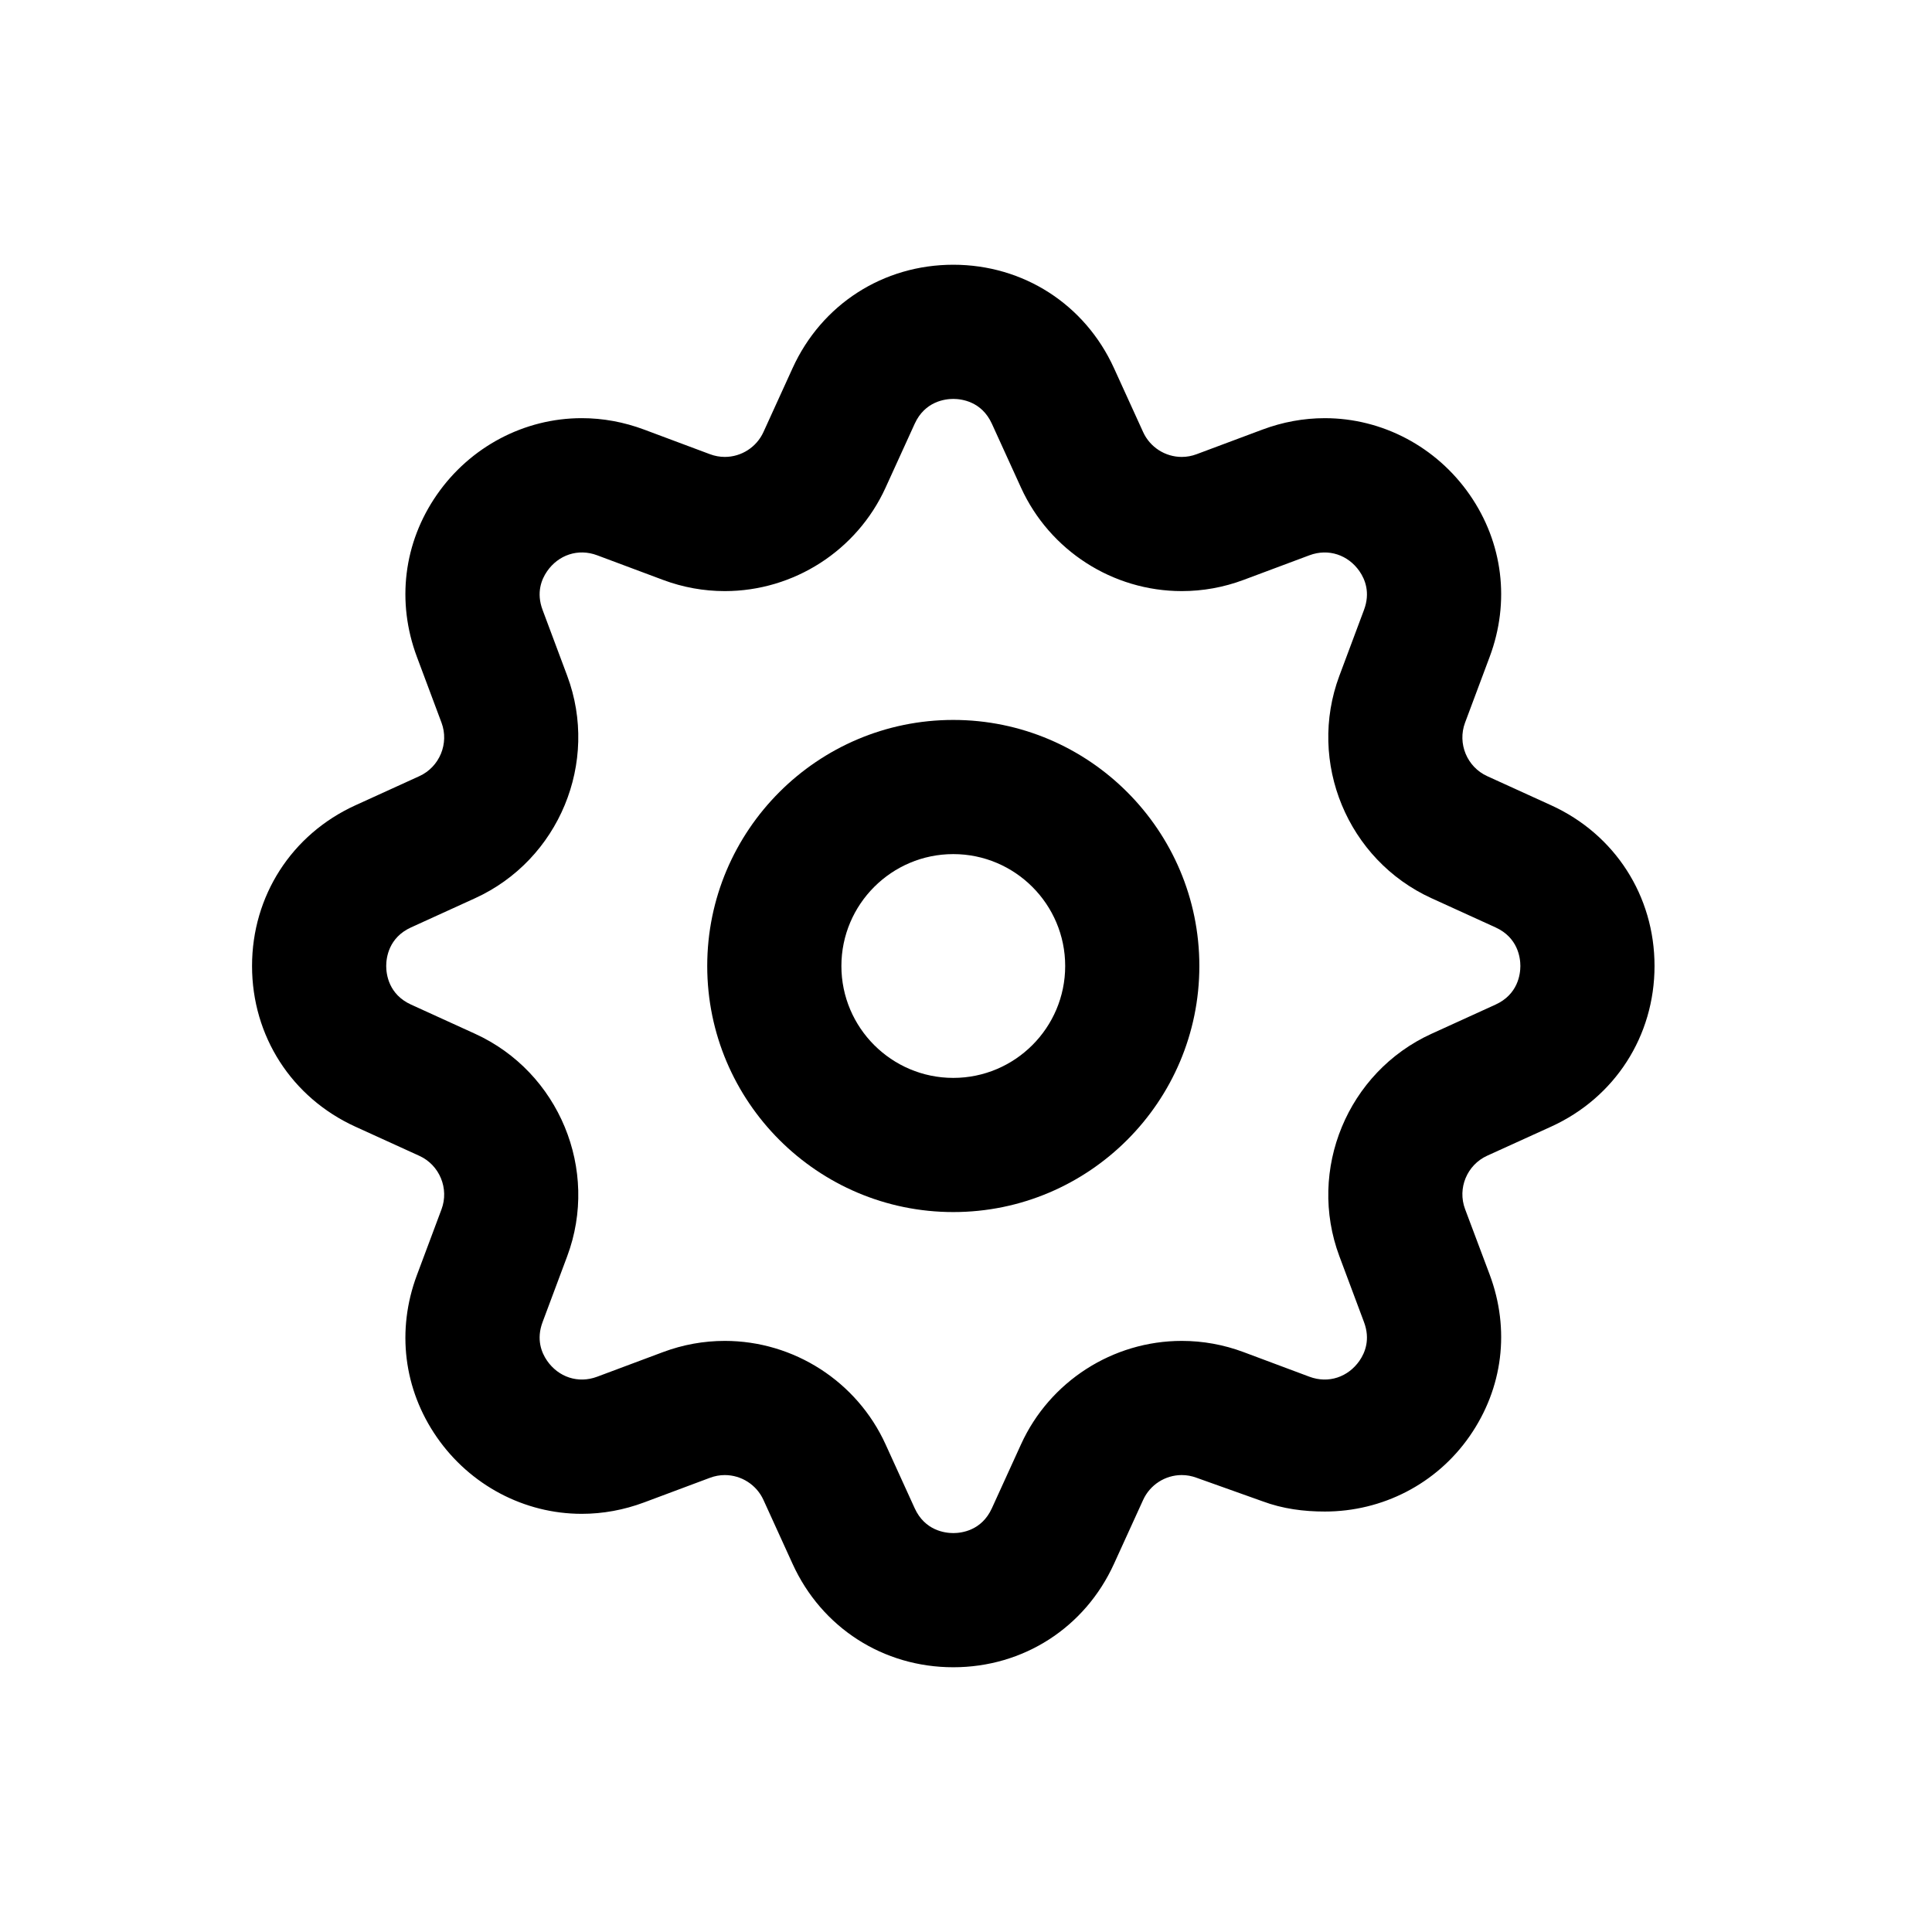
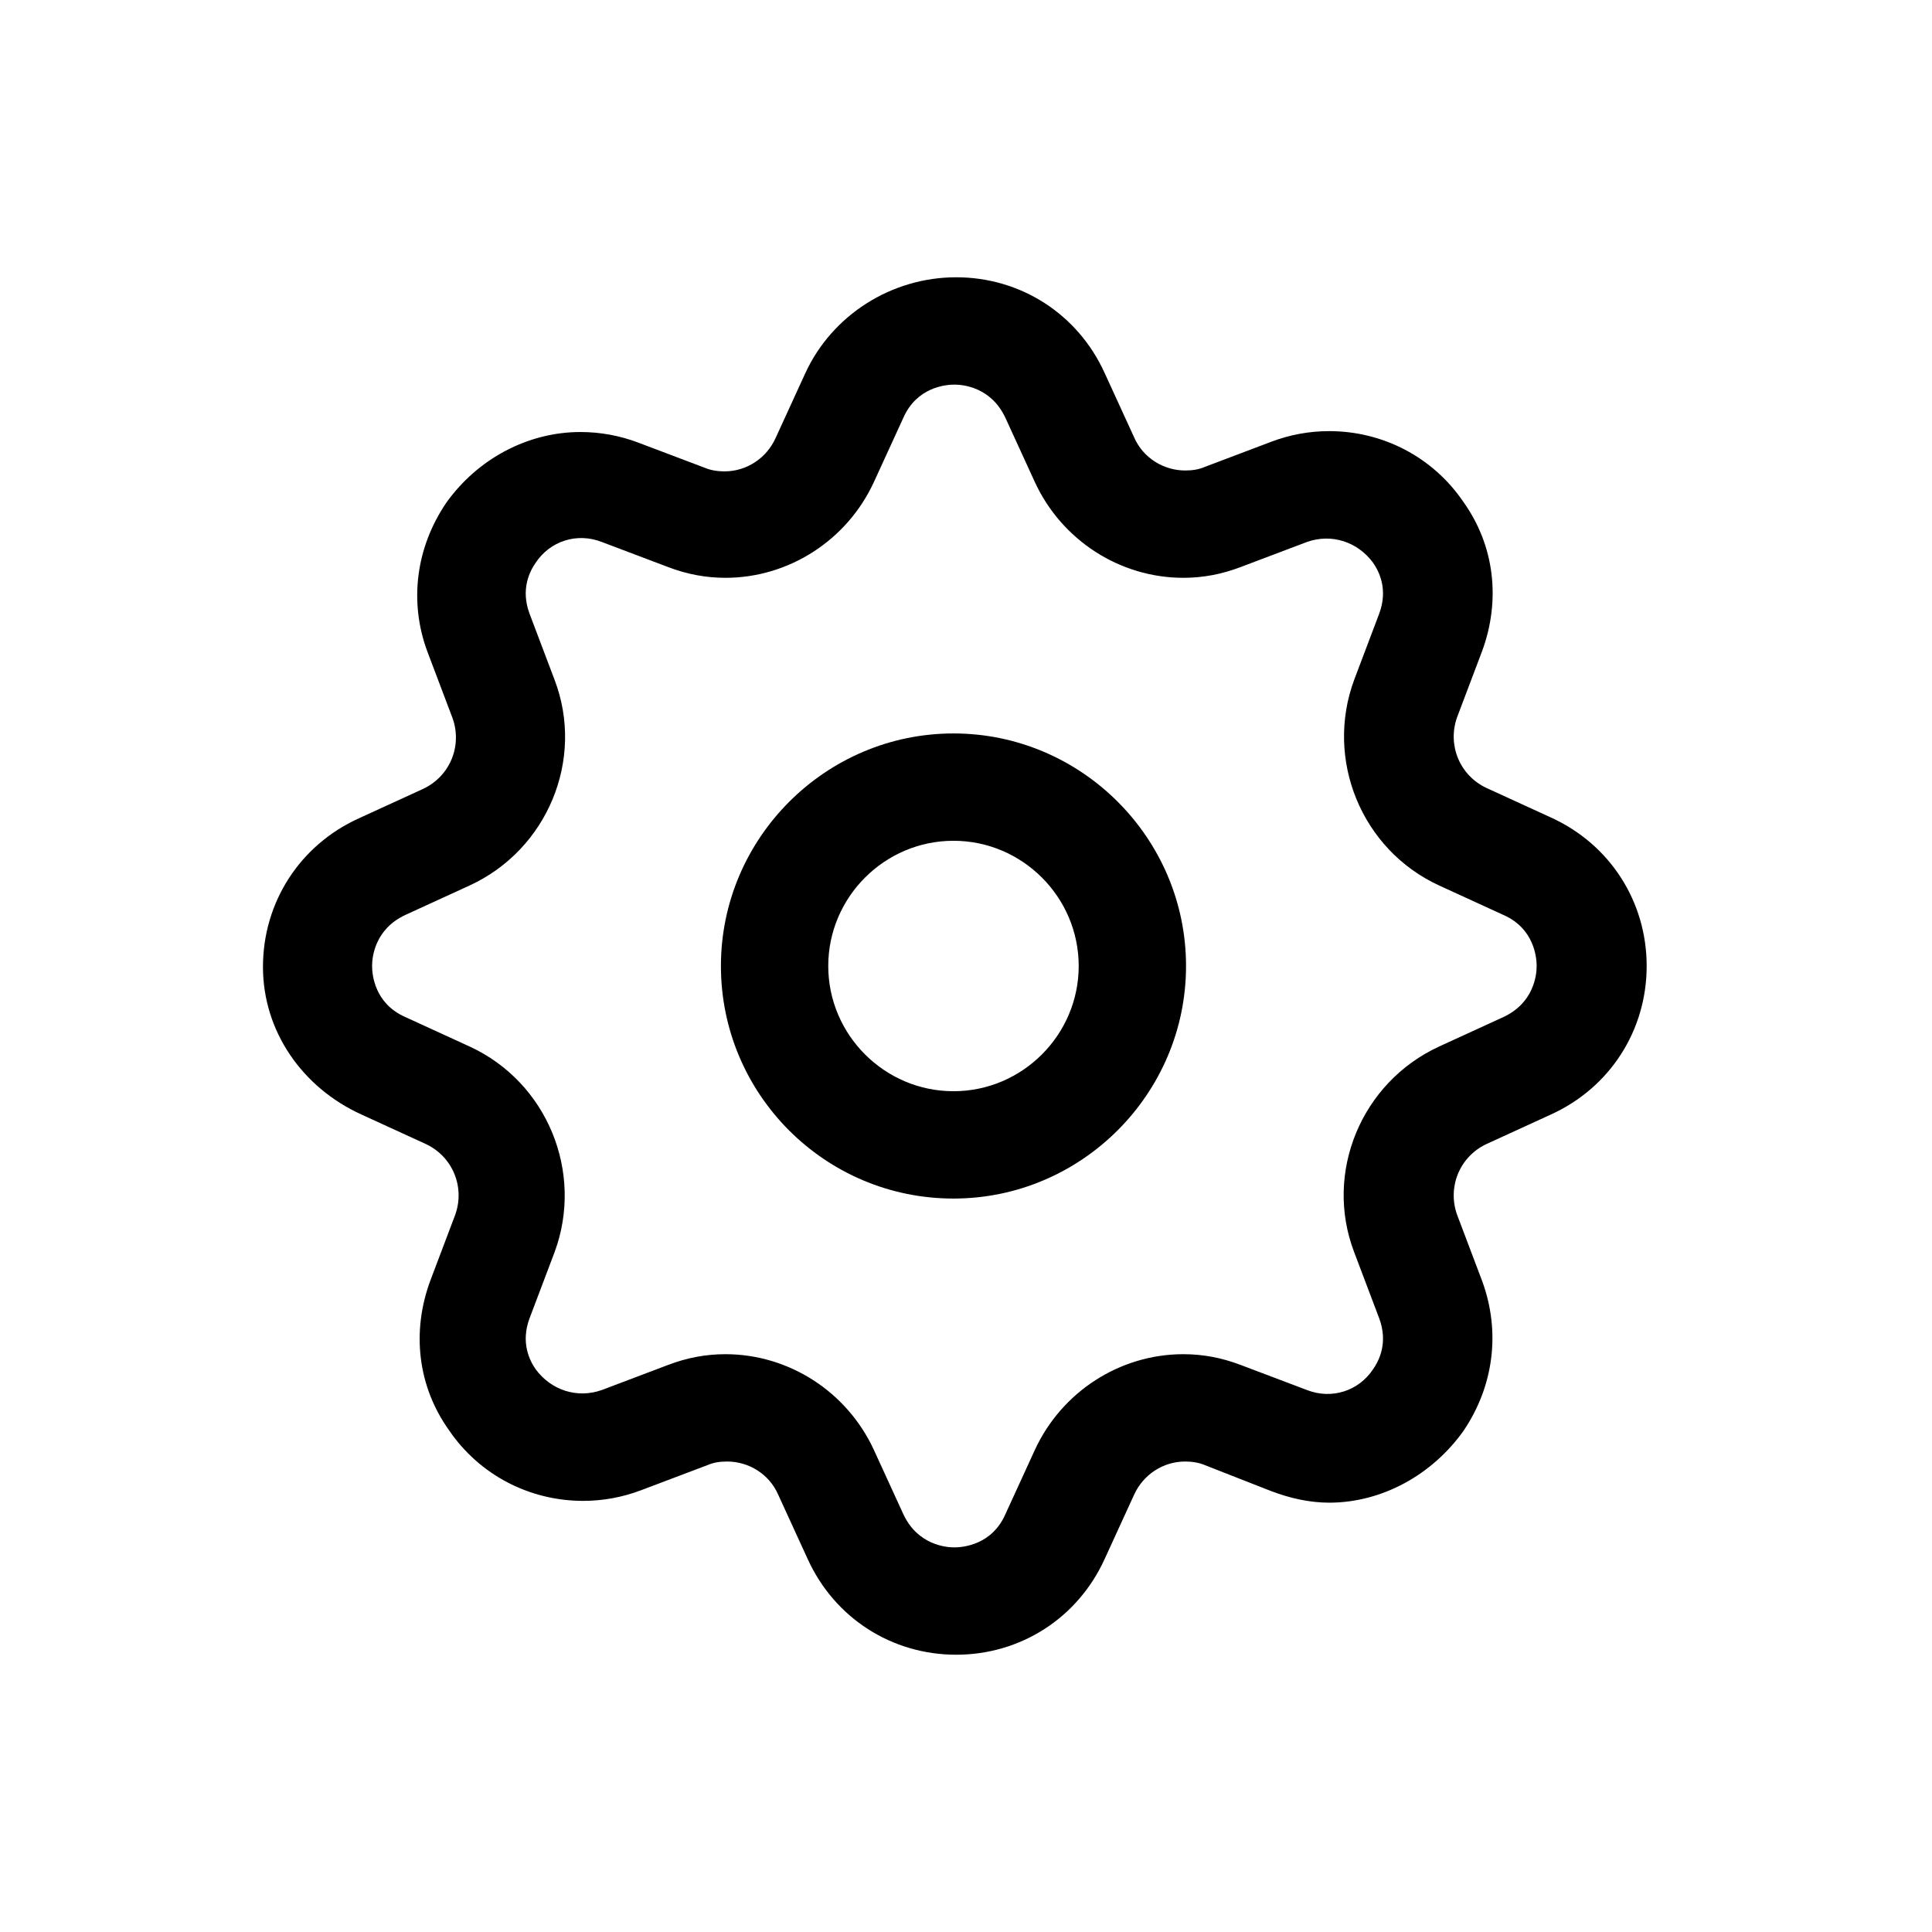
- <svg xmlns="http://www.w3.org/2000/svg" version="1.1" id="Layer_1" x="0px" y="0px" width="216px" height="216px" viewBox="0 0 216 216" style="enable-background:new 0 0 216 216;" xml:space="preserve">
-   <path d="M39.734,125.965l7.152,3.26c2.257,1.028,3.344,3.654,2.476,5.976l-2.753,7.363c-2.301,6.155-1.486,12.76,2.233,18.123  c3.719,5.361,9.773,8.561,16.195,8.561c2.362,0,4.71-0.43,6.977-1.277l7.364-2.753c0.537-0.201,1.095-0.303,1.657-0.303  c1.854,0,3.55,1.091,4.319,2.778l3.259,7.152c3.248,7.128,10.132,11.556,17.965,11.556s14.717-4.428,17.964-11.555l3.262-7.154  c0.769-1.688,2.463-2.778,4.317-2.778c0.563,0,1.12,0.102,1.658,0.303l7.362,2.625c2.268,0.848,4.614,1.15,6.976,1.15  c0.001,0,0.002,0,0.003,0c6.422,0,12.477-3.075,16.195-8.436c3.719-5.362,4.532-11.903,2.232-18.056l-2.753-7.33  c-0.868-2.323,0.219-4.932,2.476-5.961l7.152-3.252c7.128-3.248,11.556-10.128,11.556-17.961s-4.428-14.715-11.556-17.963  l-7.152-3.259c-2.257-1.028-3.344-3.653-2.476-5.976l2.753-7.363c2.301-6.155,1.486-12.76-2.233-18.122  c-3.719-5.361-9.773-8.561-16.195-8.561c-2.362,0-4.71,0.43-6.977,1.277l-7.364,2.753c-0.537,0.201-1.095,0.303-1.657,0.303  c-1.854,0-3.549-1.09-4.318-2.779l-3.26-7.152c-3.248-7.128-10.132-11.556-17.965-11.556s-14.717,4.428-17.964,11.555l-3.26,7.152  c-0.77,1.688-2.465,2.779-4.318,2.779c-0.563,0-1.121-0.102-1.659-0.303l-7.362-2.752c-2.268-0.848-4.615-1.278-6.978-1.278  c-6.422,0-12.476,3.201-16.195,8.562c-3.72,5.363-4.534,11.968-2.233,18.122l2.753,7.362c0.868,2.323-0.219,4.948-2.476,5.977  l-7.152,3.26C32.606,93.283,28.179,100.167,28.179,108S32.606,122.717,39.734,125.965z M45.955,103.685l7.152-3.26  c9.393-4.281,13.92-15.208,10.306-24.878l-2.753-7.363c-0.721-1.926-0.122-3.412,0.508-4.319c1.259-1.816,3.453-2.585,5.595-1.784  l7.362,2.752c2.224,0.832,4.549,1.253,6.911,1.253c0.001,0,0,0,0.001,0c7.714,0,14.767-4.537,17.967-11.558l3.261-7.153  c1.141-2.505,3.397-2.775,4.314-2.775s3.174,0.271,4.315,2.776l3.26,7.152c3.2,7.021,10.252,11.558,17.968,11.558  c2.362,0,4.688-0.421,6.91-1.252l7.364-2.753c2.139-0.799,4.334-0.032,5.595,1.784c0.629,0.907,1.228,2.393,0.507,4.319  l-2.753,7.363c-3.614,9.669,0.913,20.597,10.306,24.878l7.152,3.26c2.506,1.142,2.776,3.398,2.776,4.315s-0.271,3.174-2.776,4.315  l-7.152,3.26c-9.393,4.281-13.92,15.208-10.306,24.878l2.753,7.363c0.721,1.926,0.122,3.411-0.507,4.318  c-1.261,1.815-3.452,2.586-5.596,1.785l-7.362-2.752c-2.224-0.832-4.549-1.253-6.911-1.253c-7.716,0-14.768,4.537-17.967,11.557  l-3.262,7.154c-1.141,2.505-3.397,2.775-4.314,2.775s-3.174-0.271-4.315-2.776l-3.26-7.153c-3.2-7.021-10.253-11.557-17.968-11.557  c-2.362,0-4.688,0.421-6.91,1.252l-7.364,2.753c-2.138,0.8-4.334,0.033-5.595-1.784c-0.629-0.907-1.228-2.393-0.507-4.319  l2.753-7.363c3.614-9.669-0.913-20.597-10.306-24.878l-7.152-3.26c-2.506-1.142-2.776-3.398-2.776-4.315  S43.449,104.826,45.955,103.685z" />
-   <path d="M106.579,135.51c15.169,0,27.51-12.341,27.51-27.51s-12.341-27.51-27.51-27.51S79.069,92.831,79.069,108  S91.41,135.51,106.579,135.51z M106.579,95.49c6.897,0,12.51,5.612,12.51,12.51s-5.612,12.51-12.51,12.51s-12.51-5.612-12.51-12.51  S99.682,95.49,106.579,95.49z" />
+ <svg xmlns="http://www.w3.org/2000/svg" version="1.1" id="Layer_1" x="0px" y="0px" viewBox="0 0 216 216" enable-background="new 0 0 216 216" xml:space="preserve">
+   <g>
+     <path d="M40.4,124.6l7.2,3.3c3,1.4,4.4,4.8,3.3,7.9l-2.8,7.4c-2.1,5.7-1.4,11.8,2.1,16.7c3.4,5,9,7.9,15,7.9c2.2,0,4.4-0.4,6.5-1.2   l7.4-2.8c0.7-0.3,1.4-0.4,2.2-0.4c2.4,0,4.7,1.4,5.7,3.7l3.3,7.2c3,6.6,9.4,10.7,16.6,10.7s13.6-4.1,16.6-10.7l3.3-7.2   c1-2.2,3.2-3.7,5.7-3.7c0.7,0,1.5,0.1,2.2,0.4l7.4,2.9c2.1,0.8,4.3,1.3,6.5,1.3c0,0,0,0,0,0c5.9,0,11.5-3.1,15-8   c3.4-5,4.2-11.1,2.1-16.8l-2.8-7.4c-1.1-3.1,0.3-6.5,3.3-7.9l7.2-3.3c6.6-3,10.7-9.4,10.7-16.6s-4.1-13.6-10.7-16.6l-7.2-3.3   c-3-1.4-4.4-4.8-3.3-7.9l2.8-7.4c2.1-5.7,1.4-11.8-2.1-16.7c-3.4-5-9-7.9-15-7.9c-2.2,0-4.4,0.4-6.5,1.2l-7.4,2.8   c-0.7,0.3-1.4,0.4-2.2,0.4c-2.4,0-4.7-1.4-5.7-3.7l-3.3-7.2c-3-6.6-9.4-10.7-16.6-10.7S93,35.2,90,41.8l-3.3,7.2   c-1,2.2-3.2,3.7-5.7,3.7c-0.7,0-1.5-0.1-2.2-0.4l-7.4-2.8c-2.1-0.8-4.3-1.2-6.5-1.2c-5.9,0-11.5,3-15,7.9c-3.4,5-4.2,11.1-2.1,16.7   l2.8,7.4c1.1,3.1-0.3,6.5-3.3,7.9l-7.2,3.3c-6.6,3-10.7,9.4-10.7,16.6S33.8,121.6,40.4,124.6z M45.3,102.3l7.2-3.3   c8.7-4,12.9-14.1,9.5-23l-2.8-7.4c-1-2.7,0-4.7,0.7-5.7c1.6-2.4,4.6-3.4,7.4-2.3l7.4,2.8c2.1,0.8,4.2,1.2,6.4,1.2c0,0,0,0,0,0   c7.1,0,13.6-4.2,16.6-10.7l3.3-7.2c1.5-3.4,4.7-3.7,5.7-3.7s4.1,0.3,5.7,3.7l3.3,7.2c3,6.5,9.5,10.7,16.6,10.7   c2.2,0,4.3-0.4,6.4-1.2l7.4-2.8c2.8-1,5.7,0,7.4,2.3c0.7,1,1.7,3,0.7,5.7l-2.8,7.4c-3.3,8.9,0.8,19,9.5,23l7.2,3.3   c3.4,1.5,3.7,4.7,3.7,5.7s-0.3,4.1-3.7,5.7l-7.2,3.3c-8.7,4-12.9,14.1-9.5,23l2.8,7.4c1,2.7,0,4.7-0.7,5.7   c-1.6,2.4-4.6,3.4-7.4,2.3l-7.4-2.8c-2.1-0.8-4.2-1.2-6.4-1.2c-7.1,0-13.6,4.2-16.6,10.7l-3.3,7.2c-1.5,3.4-4.7,3.7-5.7,3.7   s-4.1-0.3-5.7-3.7l-3.3-7.2c-3-6.5-9.5-10.7-16.6-10.7c-2.2,0-4.3,0.4-6.4,1.2l-7.4,2.8c-2.8,1-5.7,0-7.4-2.3c-0.7-1-1.7-3-0.7-5.7   l2.8-7.4c3.3-8.9-0.8-19-9.5-23l-7.2-3.3c-3.4-1.5-3.7-4.7-3.7-5.7S41.9,103.9,45.3,102.3z" />
+     <path d="M106.6,134c14.3,0,26-11.7,26-26s-11.7-26-26-26s-26,11.7-26,26S92.2,134,106.6,134z M106.6,94c7.7,0,14,6.3,14,14   s-6.3,14-14,14s-14-6.3-14-14S98.9,94,106.6,94z" />
+   </g>
</svg>
